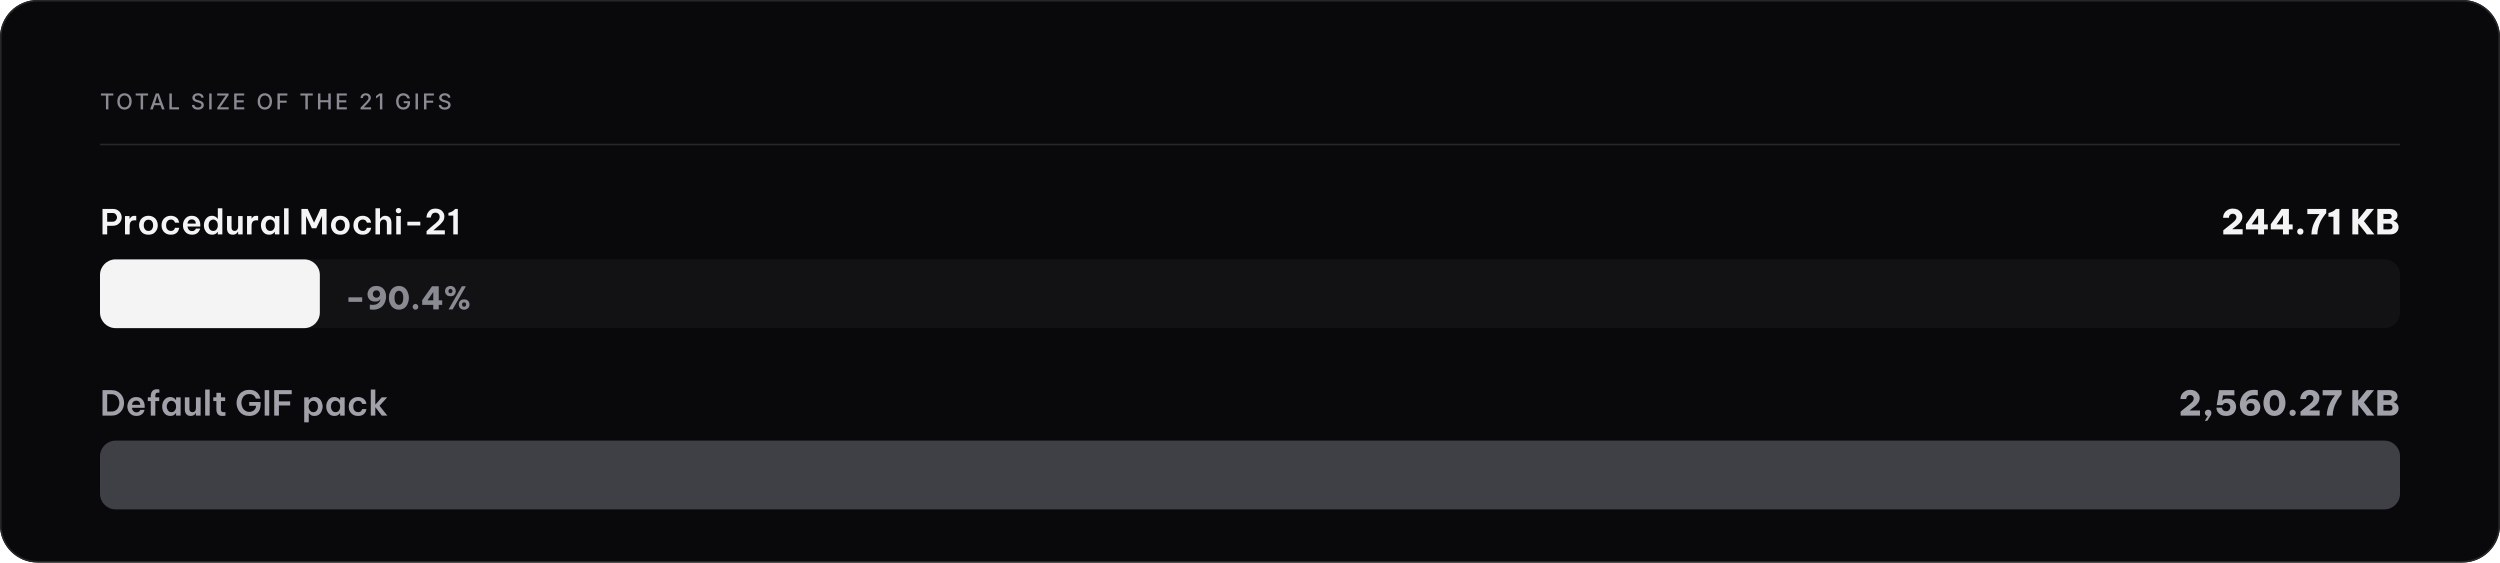
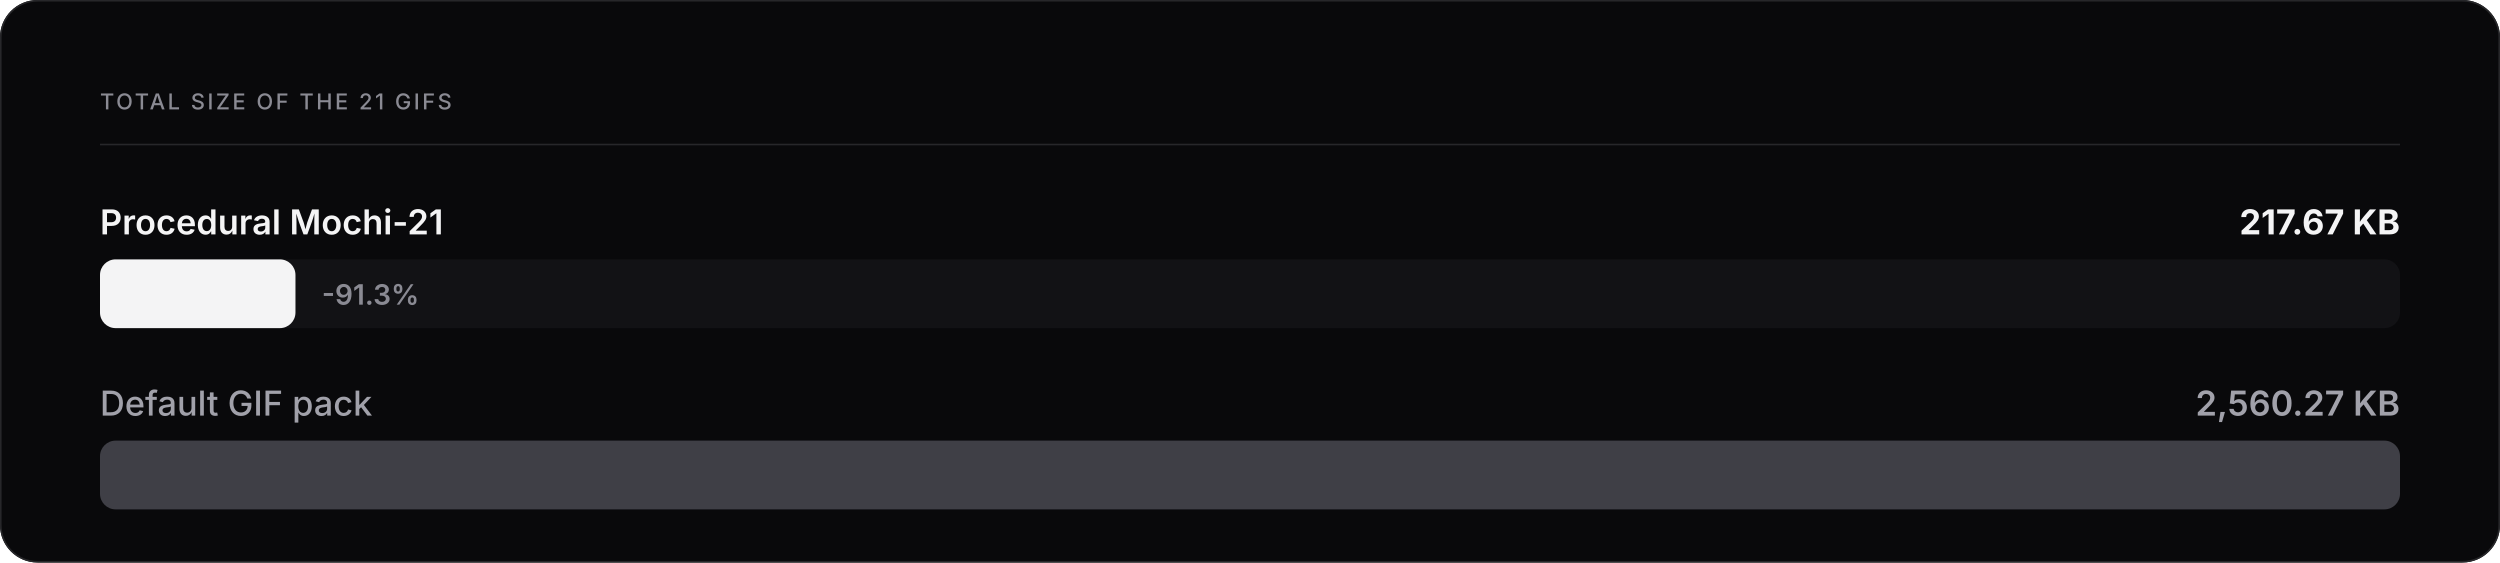
<svg xmlns="http://www.w3.org/2000/svg" width="1600" height="360" viewBox="0 0 1600 360" role="img" aria-labelledby="t d">
  <rect width="1600" height="360" rx="24" fill="#09090b" />
  <rect x=".5" y=".5" width="1599" height="359" rx="23.5" fill="none" stroke="#27272a" />
  <text x="64" y="70" font-family="Inter, Helvetica, Arial, sans-serif" font-size="14" font-weight="500" letter-spacing="1.6" fill="#8a8a93">TOTAL SIZE OF THE 21 GIFS</text>
  <rect x="64" y="92" width="1472" height="1" fill="#27272a" />
-   <path d="M65.6 150V133.7H72Q74 133.7 75.3 134.5Q76.6 135.3 77.2 136.5Q77.9 137.8 77.9 139.1Q77.9 140.5 77.2 141.7Q76.6 142.9 75.3 143.7Q74 144.5 72 144.5H68.6V150ZM72 136.3H68.6V141.9H72Q73 141.9 73.6 141.5Q74.2 141.1 74.5 140.5Q74.9 139.8 74.9 139.1Q74.9 138.4 74.5 137.8Q74.2 137.2 73.6 136.7Q73 136.3 72 136.3ZM80 150V138.3H82.9V139.9H83.1Q83.4 139.3 84.1 138.7Q84.8 138.1 86.2 138.1Q86.6 138.1 86.9 138.2Q87.2 138.2 87.2 138.2V141.1Q87.2 141.1 86.9 141Q86.6 141 86.1 141Q84.5 141 83.8 141.8Q83 142.7 83 144.6V150ZM95 150.2Q93.1 150.2 91.7 149.4Q90.4 148.5 89.7 147.1Q89 145.8 89 144.2Q89 142.6 89.7 141.2Q90.4 139.8 91.7 139Q93.1 138.1 95 138.1Q96.9 138.1 98.3 139Q99.6 139.8 100.3 141.2Q101 142.6 101 144.2Q101 145.8 100.3 147.1Q99.6 148.5 98.3 149.4Q96.9 150.2 95 150.2ZM95 147.8Q96 147.8 96.7 147.3Q97.3 146.8 97.7 145.9Q98 145.1 98 144.2Q98 143.2 97.7 142.4Q97.3 141.6 96.7 141.1Q96 140.6 95 140.6Q94 140.6 93.3 141.1Q92.7 141.6 92.3 142.4Q92 143.2 92 144.2Q92 145.1 92.3 145.9Q92.7 146.8 93.3 147.3Q94 147.8 95 147.8ZM109.3 150.2Q107.8 150.2 106.7 149.7Q105.6 149.2 104.8 148.3Q104.1 147.4 103.7 146.4Q103.4 145.3 103.4 144.2Q103.4 143 103.7 142Q104.1 140.9 104.8 140Q105.6 139.2 106.7 138.6Q107.8 138.1 109.3 138.1Q110.8 138.1 111.8 138.6Q112.8 139 113.4 139.7Q114 140.3 114.2 141Q114.5 141.6 114.6 142.1Q114.7 142.5 114.7 142.5H112Q112 142.5 111.9 142.2Q111.8 141.9 111.5 141.5Q111.3 141.1 110.7 140.8Q110.2 140.5 109.4 140.5Q108.4 140.5 107.7 141Q107 141.5 106.6 142.4Q106.3 143.2 106.3 144.2Q106.3 145.1 106.6 146Q107 146.8 107.7 147.3Q108.4 147.8 109.4 147.8Q110.2 147.8 110.7 147.5Q111.3 147.2 111.5 146.8Q111.8 146.4 111.9 146.1Q112 145.8 112 145.8H114.7Q114.7 145.8 114.6 146.3Q114.5 146.7 114.2 147.4Q114 148 113.4 148.7Q112.8 149.3 111.8 149.8Q110.8 150.2 109.3 150.2ZM122.9 150.2Q121.4 150.2 120.3 149.7Q119.2 149.2 118.5 148.3Q117.8 147.4 117.4 146.4Q117.1 145.3 117.1 144.2Q117.1 143 117.4 142Q117.8 140.9 118.5 140Q119.2 139.2 120.2 138.6Q121.3 138.1 122.8 138.1Q124.4 138.1 125.6 138.8Q126.8 139.5 127.5 140.9Q128.2 142.2 128.2 144.2V145H120Q120.1 146.2 120.8 147Q121.6 147.9 122.9 147.9Q123.6 147.9 124.1 147.7Q124.6 147.4 124.9 147.1Q125.1 146.8 125.2 146.6Q125.4 146.3 125.4 146.3H128.1Q128.1 146.3 128 146.7Q127.8 147.1 127.5 147.7Q127.2 148.3 126.7 148.8Q126.1 149.4 125.2 149.8Q124.3 150.2 122.9 150.2ZM120 143.1H125.3Q125.3 141.7 124.5 141Q123.8 140.4 122.8 140.4Q121.6 140.4 120.9 141.1Q120.1 141.8 120 143.1ZM135.7 150.2Q134.4 150.2 133.4 149.7Q132.5 149.2 131.8 148.3Q131.2 147.4 130.8 146.4Q130.5 145.3 130.5 144.2Q130.5 143 130.8 142Q131.2 140.9 131.8 140Q132.5 139.2 133.4 138.6Q134.4 138.1 135.7 138.1Q136.8 138.1 137.5 138.5Q138.3 138.8 138.7 139.3Q139.1 139.7 139.3 140H139.4V133.3H142.3V150H139.4V148.4H139.3Q139.1 148.6 138.7 149.1Q138.3 149.5 137.5 149.9Q136.8 150.2 135.7 150.2ZM136.5 147.8Q137.5 147.8 138.1 147.3Q138.8 146.7 139.1 145.9Q139.4 145.1 139.4 144.2Q139.4 143.3 139.1 142.4Q138.8 141.6 138.1 141.1Q137.5 140.5 136.5 140.5Q135.5 140.5 134.8 141.1Q134.1 141.6 133.8 142.4Q133.5 143.3 133.5 144.2Q133.5 145.1 133.8 145.9Q134.1 146.7 134.8 147.3Q135.5 147.8 136.5 147.8ZM149 150.2Q147.1 150.2 146.2 149.1Q145.3 148 145.3 146.2V138.3H148.2V145.7Q148.2 146.7 148.7 147.2Q149.2 147.8 150.1 147.8Q150.9 147.8 151.4 147.4Q151.9 147 152.2 146.3Q152.4 145.6 152.4 144.9V138.3H155.3V150H152.4V148.3H152.3Q152 148.7 151.6 149.2Q151.2 149.6 150.6 149.9Q149.9 150.2 149 150.2ZM158.1 150V138.3H161V139.9H161.1Q161.4 139.3 162.1 138.7Q162.8 138.1 164.2 138.1Q164.6 138.1 164.9 138.2Q165.2 138.2 165.2 138.2V141.1Q165.2 141.1 164.9 141Q164.6 141 164.1 141Q162.6 141 161.8 141.8Q161 142.7 161 144.6V150ZM172.2 138.1Q173.3 138.1 174 138.5Q174.8 138.8 175.2 139.3Q175.6 139.7 175.8 140H175.9V138.3H178.8V150H175.9V148.4H175.8Q175.6 148.6 175.2 149.1Q174.8 149.5 174 149.9Q173.3 150.2 172.2 150.2Q170.9 150.2 169.9 149.7Q169 149.2 168.3 148.3Q167.7 147.4 167.3 146.4Q167 145.3 167 144.2Q167 143 167.3 142Q167.7 140.9 168.3 140Q169 139.2 169.9 138.6Q170.9 138.1 172.2 138.1ZM173 140.5Q172 140.5 171.3 141.1Q170.6 141.6 170.3 142.4Q170 143.3 170 144.2Q170 145.1 170.3 145.9Q170.6 146.7 171.3 147.3Q172 147.8 173 147.8Q174 147.8 174.6 147.3Q175.3 146.7 175.6 145.9Q175.9 145.1 175.9 144.2Q175.9 143.3 175.6 142.4Q175.3 141.6 174.6 141.1Q174 140.5 173 140.5ZM181.8 150 181.8 133.3H184.7V150ZM192.9 150V133.7H196.9L201 142.5L205.1 133.7H209V150H206.1V138.2L202.4 146.1H199.6L195.9 138.2V150ZM217.8 150.2Q215.9 150.2 214.5 149.4Q213.2 148.5 212.5 147.1Q211.8 145.8 211.8 144.2Q211.8 142.6 212.5 141.2Q213.2 139.8 214.5 139Q215.9 138.1 217.8 138.1Q219.7 138.1 221.1 139Q222.4 139.8 223.1 141.2Q223.8 142.6 223.8 144.2Q223.8 145.8 223.1 147.1Q222.4 148.5 221.1 149.4Q219.7 150.2 217.8 150.2ZM217.8 147.8Q218.8 147.8 219.5 147.3Q220.1 146.8 220.5 145.9Q220.8 145.1 220.8 144.2Q220.8 143.2 220.5 142.4Q220.1 141.6 219.5 141.1Q218.8 140.6 217.8 140.6Q216.8 140.6 216.2 141.1Q215.5 141.6 215.1 142.4Q214.8 143.2 214.8 144.2Q214.8 145.1 215.1 145.9Q215.5 146.8 216.2 147.3Q216.8 147.8 217.8 147.8ZM232.1 150.2Q230.6 150.2 229.5 149.7Q228.4 149.2 227.6 148.3Q226.9 147.4 226.5 146.4Q226.2 145.3 226.2 144.2Q226.2 143 226.5 142Q226.9 140.9 227.6 140Q228.4 139.2 229.5 138.6Q230.6 138.1 232.1 138.1Q233.6 138.1 234.6 138.6Q235.6 139 236.2 139.7Q236.8 140.3 237.1 141Q237.3 141.6 237.4 142.1Q237.5 142.5 237.5 142.5H234.8Q234.8 142.5 234.7 142.2Q234.6 141.9 234.3 141.5Q234.1 141.1 233.5 140.8Q233 140.5 232.2 140.5Q231.2 140.5 230.5 141Q229.8 141.5 229.4 142.4Q229.1 143.2 229.1 144.2Q229.1 145.1 229.4 146Q229.8 146.8 230.5 147.3Q231.2 147.8 232.2 147.8Q233 147.8 233.5 147.5Q234.1 147.2 234.3 146.8Q234.6 146.4 234.7 146.1Q234.8 145.8 234.8 145.8H237.5Q237.5 145.8 237.4 146.3Q237.3 146.7 237.1 147.4Q236.8 148 236.2 148.7Q235.6 149.3 234.6 149.8Q233.6 150.2 232.1 150.2ZM240.3 150V133.3H243.2V140H243.3Q243.5 139.7 243.9 139.3Q244.3 138.8 244.9 138.5Q245.6 138.1 246.6 138.1Q247.9 138.1 248.8 138.7Q249.7 139.3 250.1 140.3Q250.5 141.3 250.5 142.5V150H247.6V142.8Q247.6 141.9 247.1 141.2Q246.6 140.5 245.5 140.5Q244.7 140.5 244.2 140.9Q243.7 141.4 243.4 142Q243.2 142.6 243.2 143.3V150ZM255 136.5Q254.3 136.5 253.8 136Q253.3 135.5 253.3 134.8Q253.3 134.1 253.8 133.6Q254.3 133.1 255 133.1Q255.8 133.1 256.3 133.6Q256.8 134.1 256.8 134.8Q256.8 135.5 256.3 136Q255.8 136.5 255 136.5ZM253.6 150V138.3H256.5V150ZM260.7 144.3V141.9H269V144.3ZM273 150V147.9L276 145.2Q277.7 143.8 278.9 142.8Q280.1 141.7 280.8 140.8Q281.4 139.9 281.4 138.8Q281.4 137.9 281 137.3Q280.6 136.7 280 136.4Q279.4 136.1 278.7 136.1Q277.7 136.1 277.1 136.5Q276.6 136.9 276.3 137.4Q276 137.9 275.9 138.4Q275.7 138.9 275.7 139.2H272.9Q272.9 138.7 273.1 138Q273.2 137.2 273.6 136.5Q274 135.7 274.7 135Q275.3 134.3 276.3 133.9Q277.4 133.5 278.7 133.5Q280.3 133.5 281.6 134.1Q282.9 134.7 283.6 135.9Q284.4 137 284.4 138.6Q284.4 140.1 283.7 141.3Q282.9 142.5 281.7 143.7Q280.4 144.8 278.8 146.2L277.4 147.4H284.7V150ZM293 133.7V150H290.1V138H287V136.2L287.5 136.1Q288.8 135.7 289.6 135.2Q290.4 134.8 291.1 133.9L291.3 133.7Z" fill="#f4f4f5" />
-   <path d="M1422.9 150V147.4L1425.5 145.3Q1427.3 143.8 1428.6 142.8Q1429.9 141.7 1430.6 140.9Q1431.3 140 1431.3 139Q1431.3 138.3 1430.9 137.8Q1430.6 137.3 1430 137Q1429.5 136.8 1428.9 136.8Q1428.1 136.8 1427.6 137.2Q1427 137.5 1426.8 138.1Q1426.5 138.7 1426.5 139.4H1422.8Q1422.8 137.7 1423.6 136.4Q1424.4 135.1 1425.8 134.3Q1427.2 133.5 1429 133.5Q1430.7 133.5 1432.1 134.1Q1433.4 134.8 1434.2 136Q1435.1 137.2 1435.1 138.7Q1435.1 140.2 1434.3 141.5Q1433.6 142.7 1432.2 143.9Q1430.9 145 1429.1 146.3L1428.6 146.7H1435.3V150ZM1445.2 150V146.8L1437.4 146.8V143.5L1444.3 133.7H1449V143.6H1451.4V146.8H1449V150ZM1441.1 143.6H1445.2V137.7ZM1461.1 150V146.8L1453.3 146.8V143.5L1460.2 133.7H1464.9V143.6H1467.3V146.8H1464.9V150ZM1457 143.6H1461.1V137.7ZM1472.2 150.2Q1471.3 150.2 1470.7 149.6Q1470.2 149 1470.2 148.2Q1470.2 147.3 1470.7 146.8Q1471.3 146.2 1472.2 146.2Q1473.1 146.2 1473.7 146.8Q1474.2 147.3 1474.2 148.2Q1474.2 149 1473.7 149.6Q1473.1 150.2 1472.2 150.2ZM1479.3 150Q1479.4 147.5 1480 145.4Q1480.6 143.3 1481.5 141.7Q1482.3 140 1483.2 138.8Q1484 137.7 1484.5 137H1476.7V133.7H1488.8V136.4Q1488.8 136.4 1488.2 137Q1487.7 137.6 1486.9 138.8Q1486.1 139.9 1485.2 141.6Q1484.4 143.2 1483.8 145.4Q1483.2 147.5 1483.1 150ZM1497.2 133.7V150H1493.4V138.7H1490.2V136.4L1490.7 136.2Q1492.1 135.8 1493 135.3Q1494 134.8 1494.8 133.9L1494.9 133.7ZM1505.5 150V133.7H1509.3V140.4L1514.7 133.7H1519.4L1512.9 141.5L1519.6 150H1514.8L1509.3 143V150ZM1521.5 150V133.7H1529.5Q1531.1 133.7 1532.2 134.3Q1533.2 134.8 1533.8 135.7Q1534.4 136.6 1534.4 137.7Q1534.4 138.8 1534 139.5Q1533.6 140.2 1533.1 140.6Q1532.5 141 1531.9 141.2V141.4Q1532.5 141.5 1533.2 142Q1534 142.4 1534.5 143.2Q1535.1 144.1 1535.1 145.4Q1535.1 146.5 1534.5 147.6Q1534 148.6 1532.8 149.3Q1531.6 150 1529.7 150ZM1528.8 136.9H1525.4V140.2H1528.8Q1529.8 140.2 1530.2 139.7Q1530.7 139.3 1530.7 138.5Q1530.7 137.8 1530.2 137.4Q1529.8 136.9 1528.8 136.9ZM1529 143.1H1525.4V146.8H1529Q1530.2 146.8 1530.7 146.3Q1531.2 145.8 1531.2 144.9Q1531.2 144.1 1530.7 143.6Q1530.2 143.1 1529 143.1Z" fill="#f4f4f5" />
+   <text x="64" y="150" font-family="Inter, Helvetica, Arial, sans-serif" font-size="22" font-weight="600" fill="#f4f4f5">Procedural Mochi-21</text>
+   <text x="1536" y="150" text-anchor="end" font-family="Inter, Helvetica, Arial, sans-serif" font-size="22" font-weight="700" fill="#f4f4f5">217.67 KB</text>
  <rect x="64" y="166" width="1472" height="44" rx="10" fill="#121215" />
-   <rect x="64" y="166" width="140.7" height="44" rx="10" fill="#f4f4f5" />
-   <path d="M65.6 266V249.7H71.4Q73.4 249.7 74.9 250.4Q76.4 251.1 77.4 252.3Q78.4 253.4 78.9 254.9Q79.4 256.3 79.4 257.9Q79.4 259.4 78.9 260.8Q78.4 262.3 77.4 263.4Q76.4 264.6 74.9 265.3Q73.4 266 71.4 266ZM71.3 252.3H68.6V263.4H71.3Q73 263.4 74.1 262.6Q75.3 261.8 75.8 260.5Q76.4 259.2 76.4 257.8Q76.4 256.5 75.8 255.2Q75.3 253.9 74.1 253.1Q73 252.3 71.3 252.3ZM87.3 266.2Q85.8 266.2 84.8 265.7Q83.7 265.2 83 264.3Q82.2 263.4 81.9 262.4Q81.5 261.3 81.5 260.2Q81.5 259 81.9 258Q82.2 256.9 82.9 256Q83.6 255.2 84.7 254.6Q85.8 254.1 87.2 254.1Q88.8 254.1 90 254.8Q91.2 255.5 91.9 256.9Q92.6 258.2 92.6 260.2V261H84.5Q84.5 262.2 85.3 263Q86 263.9 87.3 263.9Q88.1 263.9 88.6 263.7Q89.1 263.4 89.3 263.1Q89.6 262.8 89.7 262.6Q89.8 262.3 89.8 262.3H92.5Q92.5 262.3 92.4 262.7Q92.3 263.1 92 263.7Q91.7 264.3 91.1 264.8Q90.6 265.4 89.6 265.8Q88.7 266.2 87.3 266.2ZM84.5 259.1H89.8Q89.7 257.7 89 257Q88.2 256.4 87.2 256.4Q86.1 256.4 85.3 257.1Q84.6 257.8 84.5 259.1ZM96.5 266V256.7H94.6V254.3H96.5V253.3Q96.5 252.6 96.7 251.9Q96.9 251.1 97.3 250.5Q97.7 249.9 98.5 249.5Q99.3 249.1 100.5 249.1Q101.1 249.1 101.6 249.2Q102 249.3 102 249.3V251.4Q102 251.4 101.7 251.3Q101.4 251.3 101.1 251.3Q100.1 251.3 99.8 251.8Q99.4 252.4 99.4 253.3V254.3H101.9V256.7H99.4V266ZM109 254.1Q110.1 254.1 110.8 254.5Q111.5 254.8 112 255.3Q112.4 255.7 112.5 256H112.7V254.3H115.6V266H112.7V264.4H112.5Q112.4 264.6 112 265.1Q111.5 265.5 110.8 265.9Q110.1 266.2 109 266.2Q107.7 266.2 106.7 265.7Q105.7 265.2 105.1 264.3Q104.4 263.4 104.1 262.4Q103.8 261.3 103.8 260.2Q103.8 259 104.1 258Q104.4 256.9 105.1 256Q105.7 255.2 106.7 254.6Q107.7 254.1 109 254.1ZM109.7 256.5Q108.7 256.5 108.1 257.1Q107.4 257.6 107.1 258.4Q106.7 259.3 106.7 260.2Q106.7 261.1 107.1 261.9Q107.4 262.7 108.1 263.3Q108.7 263.8 109.7 263.8Q110.7 263.8 111.4 263.3Q112 262.7 112.4 261.9Q112.7 261.1 112.7 260.2Q112.7 259.3 112.4 258.4Q112 257.6 111.4 257.1Q110.7 256.5 109.7 256.5ZM122 266.2Q120.2 266.2 119.3 265.1Q118.3 264 118.3 262.2V254.3H121.2V261.7Q121.2 262.7 121.7 263.2Q122.2 263.8 123.2 263.8Q124 263.8 124.5 263.4Q125 263 125.2 262.3Q125.4 261.6 125.4 260.9V254.3H128.4V266H125.4V264.3H125.3Q125.1 264.7 124.7 265.2Q124.3 265.6 123.6 265.9Q123 266.2 122 266.2ZM131.3 266 131.3 249.3H134.2V266ZM142.5 266.2Q141.3 266.2 140.5 265.9Q139.7 265.5 139.3 264.9Q138.9 264.4 138.7 263.7Q138.5 263 138.5 262.3V256.7H136.5V254.3H138.5V251.4H141.4V254.3H144.1V256.7H141.4V262.3Q141.4 263.8 143.2 263.8Q143.6 263.8 144 263.8Q144.3 263.7 144.3 263.7V266Q144.3 266 143.8 266.1Q143.2 266.2 142.5 266.2ZM159.5 266.2Q157.5 266.2 155.9 265.5Q154.4 264.8 153.4 263.6Q152.4 262.4 151.9 260.9Q151.4 259.4 151.4 257.9Q151.4 256.3 151.9 254.8Q152.4 253.3 153.4 252.1Q154.4 250.9 156 250.2Q157.5 249.5 159.6 249.5Q161.2 249.5 162.3 249.9Q163.5 250.3 164.3 251Q165 251.6 165.5 252.3Q166 253 166.2 253.7Q166.5 254.3 166.6 254.7Q166.7 255.1 166.7 255.1H163.7Q163.7 255.1 163.6 254.8Q163.5 254.5 163.3 254.1Q163 253.6 162.6 253.2Q162.1 252.8 161.4 252.5Q160.7 252.2 159.6 252.2Q158.3 252.2 157.3 252.6Q156.4 253.1 155.7 253.9Q155.1 254.8 154.8 255.8Q154.5 256.8 154.5 257.8Q154.5 259.3 155.1 260.6Q155.6 261.9 156.8 262.7Q157.9 263.6 159.6 263.6Q161.5 263.6 162.6 262.5Q163.8 261.5 163.9 259.7H159.5V257.3H166.8V258.5Q166.8 261.1 165.9 262.8Q164.9 264.5 163.2 265.4Q161.6 266.2 159.5 266.2ZM169.4 266V249.7H172.3V266ZM175.5 266V249.7H186.7V252.3H178.5V256.9H185.7V259.5H178.5V266ZM194.7 270.3V254.3H197.6V256H197.7Q197.9 255.7 198.3 255.3Q198.7 254.8 199.4 254.5Q200.2 254.1 201.3 254.1Q202.6 254.1 203.6 254.6Q204.5 255.2 205.2 256Q205.8 256.9 206.1 258Q206.5 259 206.5 260.2Q206.5 261.3 206.1 262.4Q205.8 263.4 205.2 264.3Q204.5 265.2 203.6 265.7Q202.6 266.2 201.3 266.2Q200.2 266.2 199.4 265.9Q198.7 265.5 198.3 265.1Q197.9 264.6 197.7 264.4H197.6V270.3ZM197.5 260.2Q197.5 261.1 197.9 261.9Q198.2 262.7 198.9 263.3Q199.5 263.8 200.5 263.8Q201.5 263.8 202.2 263.3Q202.8 262.7 203.2 261.9Q203.5 261.1 203.5 260.2Q203.5 259.3 203.2 258.4Q202.8 257.6 202.2 257.1Q201.5 256.5 200.5 256.5Q199.5 256.5 198.9 257.1Q198.2 257.6 197.9 258.4Q197.5 259.3 197.5 260.2ZM214 254.1Q215.1 254.1 215.8 254.5Q216.6 254.8 217 255.3Q217.4 255.7 217.6 256H217.7V254.3H220.6V266H217.7V264.4H217.6Q217.4 264.6 217 265.1Q216.6 265.5 215.8 265.9Q215.1 266.2 214 266.2Q212.7 266.2 211.7 265.7Q210.8 265.2 210.1 264.3Q209.5 263.4 209.1 262.4Q208.8 261.3 208.8 260.2Q208.8 259 209.1 258Q209.5 256.9 210.1 256Q210.8 255.2 211.7 254.6Q212.7 254.1 214 254.1ZM214.8 256.5Q213.8 256.5 213.1 257.1Q212.4 257.6 212.1 258.4Q211.8 259.3 211.8 260.2Q211.8 261.1 212.1 261.9Q212.4 262.7 213.1 263.3Q213.8 263.8 214.8 263.8Q215.8 263.8 216.4 263.3Q217.1 262.7 217.4 261.9Q217.7 261.1 217.7 260.2Q217.7 259.3 217.4 258.4Q217.1 257.6 216.4 257.1Q215.8 256.5 214.8 256.5ZM229.1 266.2Q227.6 266.2 226.5 265.7Q225.4 265.2 224.6 264.3Q223.9 263.4 223.5 262.4Q223.2 261.3 223.2 260.2Q223.2 259 223.5 258Q223.9 256.9 224.6 256Q225.4 255.2 226.5 254.6Q227.6 254.1 229.1 254.1Q230.6 254.1 231.6 254.6Q232.6 255 233.2 255.7Q233.8 256.3 234.1 257Q234.3 257.6 234.4 258.1Q234.5 258.5 234.5 258.5H231.8Q231.8 258.5 231.7 258.2Q231.6 257.9 231.3 257.5Q231.1 257.1 230.6 256.8Q230 256.5 229.2 256.5Q228.2 256.5 227.5 257Q226.8 257.5 226.4 258.4Q226.1 259.2 226.1 260.2Q226.1 261.1 226.4 262Q226.8 262.8 227.5 263.3Q228.2 263.8 229.2 263.8Q230 263.8 230.6 263.5Q231.1 263.2 231.3 262.8Q231.6 262.4 231.7 262.1Q231.8 261.8 231.8 261.8H234.5Q234.5 261.8 234.4 262.3Q234.3 262.7 234.1 263.4Q233.8 264 233.2 264.7Q232.6 265.3 231.6 265.8Q230.6 266.2 229.1 266.2ZM237.3 266V249.3H240.2V259L244.3 254.3H247.8L242.9 259.7L247.9 266H244.4L240.2 260.6V266Z" fill="#a1a1aa" />
-   <path d="M1395.6 266V263.4L1398.2 261.3Q1400 259.8 1401.3 258.8Q1402.6 257.7 1403.3 256.9Q1404 256 1404 255Q1404 254.3 1403.6 253.8Q1403.3 253.3 1402.7 253Q1402.2 252.8 1401.6 252.8Q1400.8 252.8 1400.3 253.2Q1399.7 253.5 1399.5 254.1Q1399.2 254.7 1399.2 255.4H1395.5Q1395.5 253.7 1396.3 252.4Q1397.1 251.1 1398.5 250.3Q1399.9 249.5 1401.7 249.5Q1403.4 249.5 1404.8 250.1Q1406.1 250.8 1406.9 252Q1407.8 253.2 1407.8 254.7Q1407.8 256.2 1407 257.5Q1406.3 258.7 1404.9 259.9Q1403.6 261 1401.8 262.3L1401.3 262.7H1408V266ZM1411.1 269.3 1413 266.2Q1412.2 266.2 1411.7 265.6Q1411.1 265 1411.1 264.2Q1411.1 263.3 1411.7 262.8Q1412.3 262.2 1413.2 262.2Q1414.1 262.2 1414.7 262.7Q1415.3 263.3 1415.3 264.3Q1415.3 264.8 1415.1 265.4Q1414.8 266.1 1414.2 266.9Q1413.7 267.8 1412.8 269.1L1412.6 269.3ZM1424.8 266.2Q1422.8 266.2 1421.4 265.5Q1420 264.7 1419.2 263.5Q1418.5 262.3 1418.5 260.9H1422Q1422 260.9 1422.1 261.3Q1422.2 261.6 1422.4 262Q1422.7 262.5 1423.2 262.8Q1423.8 263.2 1424.7 263.2Q1425.6 263.2 1426.2 262.8Q1426.8 262.4 1427.1 261.8Q1427.4 261.2 1427.4 260.5Q1427.4 259.9 1427.1 259.3Q1426.8 258.7 1426.2 258.3Q1425.6 257.9 1424.7 257.9Q1424.1 257.9 1423.6 258.1Q1423.2 258.3 1422.9 258.6Q1422.7 258.9 1422.6 259.1Q1422.5 259.3 1422.5 259.3H1418.7L1420.2 249.7H1430V253H1422.7L1422.2 256.4H1422.3Q1422.3 256.4 1422.7 256Q1423 255.7 1423.7 255.4Q1424.4 255.1 1425.6 255.1Q1427.4 255.1 1428.6 255.8Q1429.9 256.6 1430.5 257.8Q1431.1 259.1 1431.1 260.5Q1431.1 261.5 1430.7 262.5Q1430.3 263.6 1429.6 264.4Q1428.8 265.2 1427.6 265.7Q1426.4 266.2 1424.8 266.2ZM1440.3 266.2Q1438.6 266.2 1437.3 265.6Q1436 265 1435.2 264Q1434.4 262.9 1433.9 261.6Q1433.5 260.3 1433.5 258.8Q1433.5 257.2 1434.1 255.5Q1434.6 253.9 1435.7 252.5Q1436.8 251.2 1438.5 250.3Q1440.3 249.5 1442.7 249.5Q1443.6 249.5 1444.3 249.6Q1445 249.7 1445 249.7V253.1Q1445 253.1 1444.6 253Q1444.3 253 1443.7 252.9Q1443.2 252.9 1442.7 252.9Q1441.2 252.9 1440 253.4Q1438.9 254 1438.3 254.9Q1437.6 255.9 1437.5 257.1Q1437.7 256.7 1438.2 256.3Q1438.7 255.8 1439.4 255.5Q1440.2 255.2 1441.4 255.2Q1443.1 255.2 1444.3 255.9Q1445.4 256.7 1446 257.9Q1446.6 259.1 1446.6 260.4Q1446.6 261.5 1446.3 262.5Q1445.9 263.5 1445.1 264.4Q1444.3 265.2 1443.1 265.7Q1441.9 266.2 1440.3 266.2ZM1440.4 263.1Q1441.6 263.1 1442.3 262.3Q1442.9 261.6 1442.9 260.5Q1442.9 259.5 1442.3 258.7Q1441.6 258 1440.4 258Q1439.2 258 1438.5 258.7Q1437.8 259.5 1437.8 260.5Q1437.8 261.6 1438.5 262.3Q1439.2 263.1 1440.4 263.1ZM1455.6 266.2Q1454 266.2 1452.7 265.6Q1451.4 264.9 1450.5 263.8Q1449.6 262.6 1449.1 261.1Q1448.6 259.6 1448.6 257.9Q1448.6 256.1 1449.1 254.6Q1449.6 253.1 1450.5 252Q1451.4 250.8 1452.7 250.1Q1454 249.5 1455.6 249.5Q1457.3 249.5 1458.6 250.1Q1459.9 250.8 1460.8 252Q1461.7 253.1 1462.2 254.6Q1462.7 256.1 1462.7 257.9Q1462.7 259.6 1462.2 261.1Q1461.7 262.6 1460.8 263.8Q1459.9 264.9 1458.6 265.6Q1457.3 266.2 1455.6 266.2ZM1455.6 262.9Q1457 262.9 1457.8 261.6Q1458.7 260.4 1458.7 257.9Q1458.7 255.4 1457.8 254.1Q1457 252.9 1455.6 252.9Q1454.3 252.9 1453.4 254.1Q1452.6 255.4 1452.6 257.9Q1452.6 260.3 1453.4 261.6Q1454.3 262.9 1455.6 262.9ZM1467.3 266.2Q1466.4 266.2 1465.8 265.6Q1465.3 265 1465.3 264.2Q1465.3 263.3 1465.8 262.8Q1466.4 262.2 1467.3 262.2Q1468.2 262.2 1468.7 262.8Q1469.3 263.3 1469.3 264.2Q1469.3 265 1468.7 265.6Q1468.2 266.2 1467.3 266.2ZM1472.3 266V263.4L1474.8 261.3Q1476.7 259.8 1478 258.8Q1479.3 257.7 1479.9 256.9Q1480.6 256 1480.6 255Q1480.6 254.3 1480.3 253.8Q1479.9 253.3 1479.4 253Q1478.9 252.8 1478.3 252.8Q1477.5 252.8 1476.9 253.2Q1476.4 253.5 1476.1 254.1Q1475.9 254.7 1475.9 255.4H1472.2Q1472.2 253.7 1473 252.4Q1473.7 251.1 1475.1 250.3Q1476.5 249.5 1478.4 249.5Q1480.1 249.5 1481.4 250.1Q1482.8 250.8 1483.6 252Q1484.4 253.2 1484.4 254.7Q1484.4 256.2 1483.7 257.5Q1483 258.7 1481.6 259.9Q1480.3 261 1478.4 262.3L1478 262.7H1484.6V266ZM1489.1 266Q1489.2 263.5 1489.8 261.4Q1490.4 259.3 1491.3 257.7Q1492.1 256 1493 254.8Q1493.8 253.7 1494.4 253H1486.5V249.7H1498.6V252.4Q1498.6 252.4 1498 253Q1497.5 253.6 1496.7 254.8Q1495.9 255.9 1495.1 257.6Q1494.2 259.2 1493.6 261.4Q1493 263.5 1492.9 266ZM1505.5 266V249.7H1509.3V256.4L1514.7 249.7H1519.4L1512.9 257.5L1519.6 266H1514.8L1509.3 259V266ZM1521.5 266V249.7H1529.5Q1531.1 249.7 1532.2 250.3Q1533.3 250.8 1533.8 251.7Q1534.4 252.6 1534.4 253.7Q1534.4 254.8 1534 255.5Q1533.6 256.2 1533.1 256.6Q1532.5 257 1531.9 257.2V257.4Q1532.5 257.5 1533.2 258Q1534 258.4 1534.5 259.2Q1535.1 260.1 1535.1 261.4Q1535.1 262.5 1534.5 263.6Q1534 264.6 1532.8 265.3Q1531.6 266 1529.7 266ZM1528.8 252.9H1525.4V256.2H1528.8Q1529.8 256.2 1530.2 255.7Q1530.7 255.3 1530.7 254.5Q1530.7 253.8 1530.2 253.4Q1529.8 252.9 1528.8 252.9ZM1529 259.1H1525.4V262.8H1529Q1530.2 262.8 1530.7 262.3Q1531.2 261.8 1531.2 260.9Q1531.2 260.1 1530.7 259.6Q1530.2 259.1 1529 259.1Z" fill="#a1a1aa" />
+   <rect x="64" y="166" width="125.1" height="44" rx="10" fill="#f4f4f5" />
+   <text x="206" y="195" font-family="Inter, Helvetica, Arial, sans-serif" font-size="18" font-weight="600" fill="#8a8a93">-91.3%</text>
+   <text x="64" y="266" font-family="Inter, Helvetica, Arial, sans-serif" font-size="22" font-weight="500" fill="#a1a1aa">Default GIF pack</text>
+   <text x="1536" y="266" text-anchor="end" font-family="Inter, Helvetica, Arial, sans-serif" font-size="22" font-weight="600" fill="#a1a1aa">2,560.27 KB</text>
  <rect x="64" y="282" width="1472" height="44" rx="10" fill="#3f3f46" />
-   <path d="M223 193.2V190.3H231.8V193.2ZM240.9 183Q242.5 183 243.7 183.6Q244.8 184.1 245.6 185.1Q246.4 186 246.7 187.2Q247.1 188.4 247.1 189.7Q247.1 191.2 246.6 192.7Q246.2 194.2 245.2 195.4Q244.2 196.7 242.6 197.4Q241 198.2 238.8 198.2Q238 198.2 237.3 198.1Q236.7 198 236.7 198V194.9Q236.7 194.9 237 195Q237.4 195 237.8 195.1Q238.3 195.1 238.8 195.1Q240.2 195.1 241.2 194.6Q242.2 194.1 242.8 193.3Q243.4 192.4 243.5 191.3Q243.3 191.7 242.9 192.1Q242.5 192.5 241.8 192.8Q241.1 193 240 193Q238.4 193 237.3 192.4Q236.3 191.7 235.7 190.6Q235.2 189.5 235.2 188.3Q235.2 187.3 235.6 186.4Q235.9 185.4 236.6 184.7Q237.3 183.9 238.4 183.4Q239.5 183 240.9 183ZM240.9 185.8Q239.8 185.8 239.2 186.5Q238.6 187.2 238.6 188.2Q238.6 189.1 239.2 189.8Q239.8 190.5 240.9 190.5Q242 190.5 242.6 189.8Q243.2 189.1 243.2 188.2Q243.2 187.2 242.6 186.5Q242 185.8 240.9 185.8ZM255.3 198.2Q253.8 198.2 252.6 197.6Q251.4 197 250.6 196Q249.8 194.9 249.3 193.5Q248.9 192.2 248.9 190.6Q248.9 189 249.3 187.7Q249.8 186.3 250.6 185.2Q251.4 184.2 252.6 183.6Q253.8 183 255.3 183Q256.8 183 258 183.6Q259.2 184.2 260 185.2Q260.8 186.3 261.2 187.7Q261.7 189 261.7 190.6Q261.7 192.2 261.2 193.5Q260.8 194.9 260 196Q259.2 197 258 197.6Q256.8 198.2 255.3 198.2ZM255.3 195.1Q256.5 195.1 257.3 194Q258.1 192.9 258.1 190.6Q258.1 188.3 257.3 187.2Q256.5 186.1 255.3 186.1Q254.1 186.1 253.3 187.2Q252.5 188.3 252.5 190.6Q252.5 192.9 253.3 194Q254.1 195.1 255.3 195.1ZM265.9 198.2Q265.1 198.2 264.6 197.6Q264.1 197.1 264.1 196.4Q264.1 195.6 264.6 195.1Q265.1 194.5 265.9 194.5Q266.7 194.5 267.2 195.1Q267.7 195.6 267.7 196.4Q267.7 197.1 267.2 197.7Q266.7 198.2 265.9 198.2ZM277.3 198V195.1L270.2 195.1V192.1L276.5 183.2H280.8V192.2H283V195.1H280.8V198ZM273.6 192.2H277.3V186.9ZM288.3 189.6Q287.2 189.6 286.4 189.2Q285.6 188.7 285.2 187.9Q284.8 187.2 284.8 186.3Q284.8 185.5 285.2 184.7Q285.6 183.9 286.4 183.5Q287.2 183 288.3 183Q289.4 183 290.2 183.5Q290.9 183.9 291.3 184.7Q291.7 185.5 291.7 186.3Q291.7 187.2 291.3 187.9Q290.9 188.7 290.2 189.2Q289.4 189.6 288.3 189.6ZM287.1 198 295.6 183.2H298.2L289.7 198ZM288.3 187.7Q288.9 187.7 289.2 187.3Q289.6 186.9 289.6 186.3Q289.6 185.8 289.2 185.4Q288.9 184.9 288.3 184.9Q287.6 184.9 287.3 185.4Q287 185.8 287 186.3Q287 186.9 287.3 187.3Q287.6 187.7 288.3 187.7ZM297 198.2Q295.9 198.2 295.1 197.7Q294.4 197.3 294 196.5Q293.6 195.7 293.6 194.9Q293.6 194 294 193.2Q294.4 192.5 295.1 192Q295.9 191.6 297 191.6Q298.2 191.6 298.9 192Q299.7 192.5 300.1 193.2Q300.5 194 300.5 194.9Q300.5 195.7 300.1 196.5Q299.7 197.3 298.9 197.7Q298.2 198.2 297 198.2ZM297 196.3Q297.7 196.3 298 195.9Q298.3 195.4 298.3 194.9Q298.3 194.3 298 193.9Q297.7 193.5 297 193.5Q296.4 193.5 296 193.9Q295.7 194.3 295.7 194.9Q295.7 195.4 296 195.9Q296.4 196.3 297 196.3Z" fill="#8a8a93" />
</svg>
